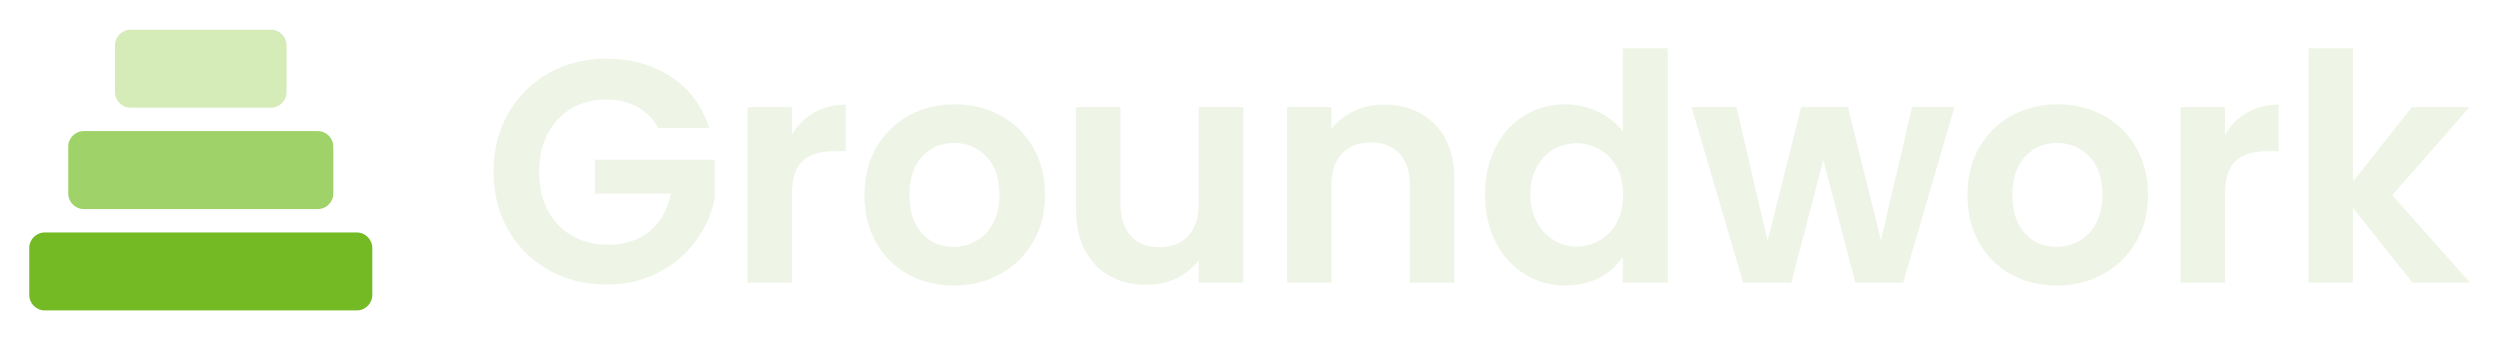
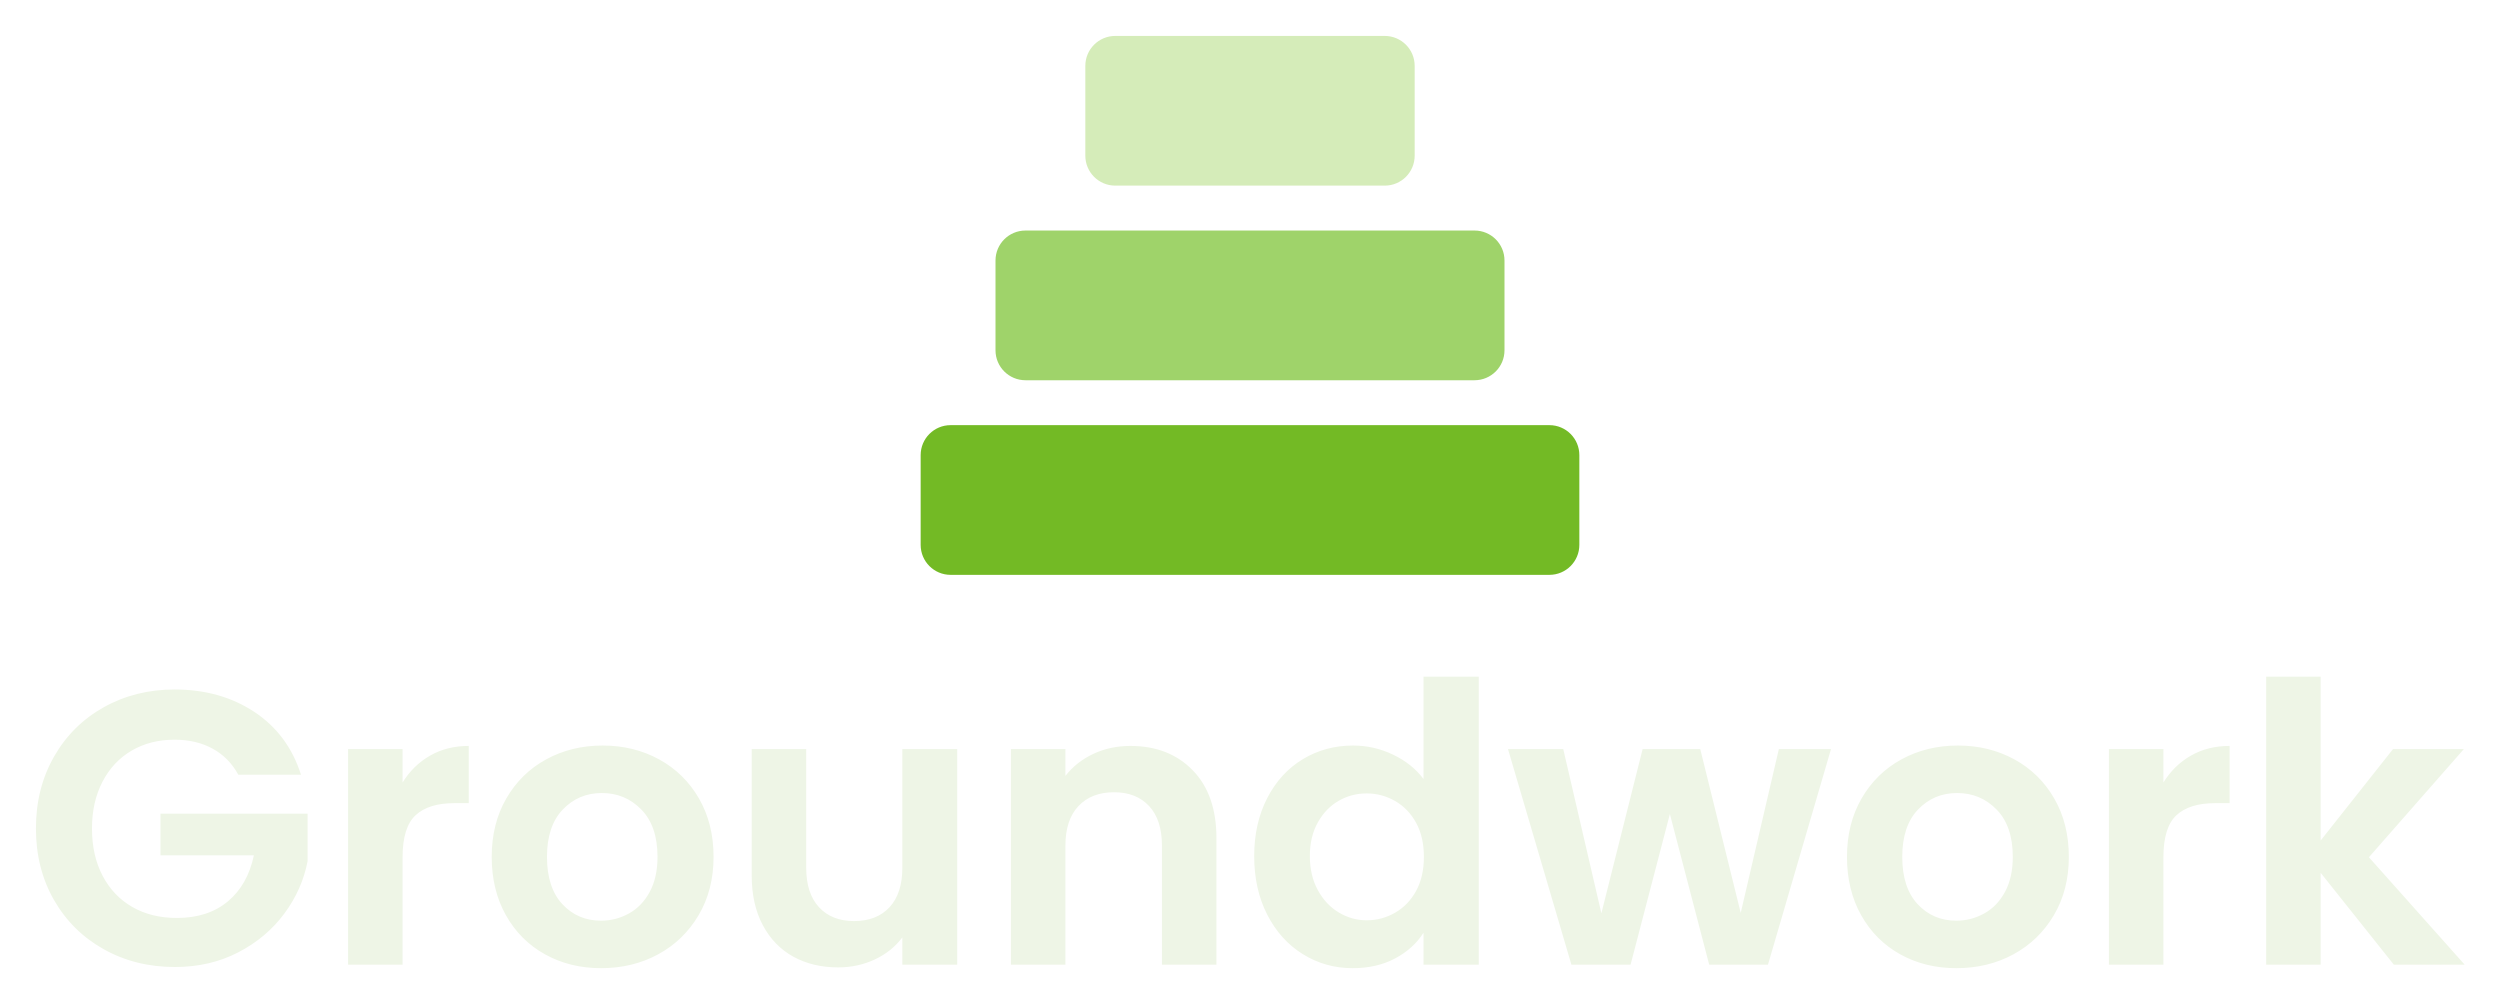
- <svg xmlns="http://www.w3.org/2000/svg" width="1026" height="140" viewBox="28 110 1026 140">
-   <g transform="translate(40,71) scale(0.8)">
+ <svg xmlns="http://www.w3.org/2000/svg" width="835" height="335" viewBox="0 0 835 335">
+   <g transform="translate(307.5,-68.0) scale(1.25)">
    <rect x="0" y="168" width="176" height="40" rx="8" fill="#73ba25" />
    <rect x="20" y="116" width="136" height="40" rx="8" fill="#9fd36a" />
    <rect x="44" y="64" width="88" height="40" rx="8" fill="#d5ecb9" />
  </g>
-   <path fill="#eef5e6" d="M298.15 162.56Q295.03 156.84 289.57 153.85Q284.11 150.86 276.83 150.86Q268.77 150.86 262.53 154.5Q256.29 158.14 252.78 164.9Q249.27 171.66 249.27 180.5Q249.27 189.6 252.845 196.36Q256.42 203.12 262.79 206.76Q269.16 210.4 277.61 210.4Q288.01 210.4 294.64 204.875Q301.27 199.35 303.35 189.47H272.15V175.56H321.29V191.42Q319.47 200.91 313.49 208.97Q307.51 217.03 298.085 221.905Q288.66 226.78 276.96 226.78Q263.83 226.78 253.235 220.865Q242.64 214.95 236.595 204.42Q230.55 193.89 230.55 180.5Q230.55 167.11 236.595 156.515Q242.64 145.92 253.235 140.005Q263.83 134.09 276.83 134.09Q292.17 134.09 303.48 141.565Q314.79 149.04 319.08 162.56ZM375.11 152.94V172.05H370.3Q361.72 172.05 357.365 176.08Q353.01 180.11 353.01 190.12V226.0H334.81V153.98H353.01V165.16Q356.52 159.44 362.175 156.19Q367.83 152.94 375.11 152.94ZM382.78 189.99Q382.78 178.94 387.655 170.49Q392.53 162.04 400.98 157.425Q409.43 152.81 419.83 152.81Q430.23 152.81 438.68 157.425Q447.13 162.04 452.005 170.49Q456.88 178.94 456.88 189.99Q456.88 201.04 451.875 209.49Q446.87 217.94 438.355 222.555Q429.84 227.17 419.31 227.17Q408.91 227.17 400.59 222.555Q392.27 217.94 387.525 209.49Q382.78 201.04 382.78 189.99ZM438.16 189.99Q438.16 179.72 432.765 174.195Q427.37 168.67 419.57 168.67Q411.77 168.67 406.505 174.195Q401.24 179.72 401.24 189.99Q401.24 200.26 406.375 205.785Q411.51 211.31 419.31 211.31Q424.25 211.31 428.605 208.905Q432.96 206.5 435.56 201.69Q438.16 196.88 438.16 189.99ZM538.26 153.98V226.0H519.93V216.9Q516.42 221.58 510.765 224.245Q505.11 226.91 498.48 226.91Q490.03 226.91 483.53 223.335Q477.03 219.76 473.325 212.805Q469.62 205.85 469.62 196.23V153.98H487.82V193.63Q487.82 202.21 492.11 206.825Q496.4 211.44 503.81 211.44Q511.35 211.44 515.64 206.825Q519.93 202.21 519.93 193.63V153.98ZM624.84 183.75V226.0H606.64V186.22Q606.64 177.64 602.35 173.025Q598.06 168.41 590.65 168.41Q583.11 168.41 578.755 173.025Q574.4 177.64 574.4 186.22V226.0H556.2V153.98H574.4V162.95Q578.04 158.27 583.695 155.605Q589.35 152.94 596.11 152.94Q608.98 152.94 616.91 161.065Q624.84 169.19 624.84 183.75ZM670.47 152.81Q677.49 152.81 683.86 155.865Q690.23 158.92 694 163.99V129.8H712.46V226.0H694V215.34Q690.62 220.67 684.51 223.92Q678.4 227.17 670.34 227.17Q661.24 227.17 653.7 222.49Q646.16 217.81 641.805 209.295Q637.45 200.78 637.45 189.73Q637.45 178.81 641.805 170.36Q646.16 161.91 653.7 157.36Q661.24 152.81 670.47 152.81ZM675.02 168.8Q669.95 168.8 665.66 171.27Q661.37 173.74 658.705 178.485Q656.04 183.23 656.04 189.73Q656.04 196.23 658.705 201.105Q661.37 205.98 665.725 208.58Q670.08 211.18 675.02 211.18Q680.09 211.18 684.51 208.645Q688.93 206.11 691.53 201.365Q694.13 196.62 694.13 189.99Q694.13 183.36 691.53 178.615Q688.93 173.87 684.51 171.335Q680.09 168.8 675.02 168.8ZM830.11 153.98 809.05 226.0H789.42L776.29 175.69L763.16 226.0H743.4L722.21 153.98H740.67L753.41 208.84L767.19 153.98H786.43L799.95 208.71L812.69 153.98ZM835.44 189.99Q835.44 178.94 840.315 170.49Q845.19 162.04 853.64 157.425Q862.09 152.81 872.49 152.81Q882.89 152.81 891.34 157.425Q899.79 162.04 904.665 170.49Q909.54 178.94 909.54 189.99Q909.54 201.04 904.535 209.49Q899.53 217.94 891.015 222.555Q882.5 227.17 871.97 227.17Q861.57 227.17 853.25 222.555Q844.93 217.94 840.185 209.49Q835.44 201.04 835.44 189.99ZM890.82 189.99Q890.82 179.72 885.425 174.195Q880.03 168.67 872.23 168.67Q864.43 168.67 859.165 174.195Q853.9 179.72 853.9 189.99Q853.9 200.26 859.035 205.785Q864.17 211.31 871.97 211.31Q876.91 211.31 881.265 208.905Q885.62 206.5 888.22 201.69Q890.82 196.88 890.82 189.99ZM963.23 152.94V172.05H958.42Q949.84 172.05 945.485 176.08Q941.13 180.11 941.13 190.12V226.0H922.93V153.98H941.13V165.16Q944.64 159.44 950.295 156.19Q955.95 152.94 963.23 152.94ZM1018.09 226.0 993.65 195.32V226.0H975.45V129.8H993.65V184.53L1017.83 153.98H1041.49L1009.77 190.12L1041.75 226.0Z" />
+   <path fill="#eef5e6" d="M79.6 258.76Q76.48 253.04 71.02 250.05Q65.56 247.06 58.28 247.06Q50.22 247.06 43.98 250.7Q37.74 254.34 34.23 261.1Q30.72 267.86 30.72 276.7Q30.72 285.8 34.295 292.56Q37.87 299.32 44.24 302.96Q50.61 306.6 59.06 306.6Q69.46 306.6 76.09 301.075Q82.72 295.55 84.8 285.67H53.6V271.76H102.74V287.62Q100.92 297.11 94.94 305.17Q88.96 313.23 79.535 318.105Q70.11 322.98 58.41 322.98Q45.28 322.98 34.685 317.065Q24.09 311.15 18.045 300.62Q12.0 290.09 12.0 276.7Q12.0 263.31 18.045 252.715Q24.09 242.12 34.685 236.205Q45.28 230.29 58.28 230.29Q73.62 230.29 84.93 237.765Q96.24 245.24 100.53 258.76ZM156.56 249.14V268.25H151.75Q143.17 268.25 138.815 272.28Q134.46 276.31 134.46 286.32V322.2H116.26V250.18H134.46V261.36Q137.97 255.64 143.625 252.39Q149.28 249.14 156.56 249.14ZM164.23 286.19Q164.23 275.14 169.105 266.69Q173.98 258.24 182.43 253.625Q190.88 249.01 201.28 249.01Q211.68 249.01 220.13 253.625Q228.58 258.24 233.455 266.69Q238.33 275.14 238.33 286.19Q238.33 297.24 233.325 305.69Q228.32 314.14 219.805 318.755Q211.29 323.37 200.76 323.37Q190.36 323.37 182.04 318.755Q173.72 314.14 168.975 305.69Q164.23 297.24 164.23 286.19ZM219.61 286.19Q219.61 275.92 214.215 270.395Q208.82 264.87 201.02 264.87Q193.22 264.87 187.955 270.395Q182.69 275.92 182.69 286.19Q182.69 296.46 187.825 301.985Q192.96 307.51 200.76 307.51Q205.7 307.51 210.055 305.105Q214.41 302.7 217.01 297.89Q219.61 293.08 219.61 286.19ZM319.71 250.18V322.2H301.38V313.1Q297.87 317.78 292.215 320.445Q286.56 323.11 279.93 323.11Q271.48 323.11 264.98 319.535Q258.48 315.96 254.775 309.005Q251.07 302.05 251.07 292.43V250.18H269.27V289.83Q269.27 298.41 273.56 303.025Q277.85 307.64 285.26 307.64Q292.8 307.64 297.09 303.025Q301.38 298.41 301.38 289.83V250.18ZM406.29 279.95V322.2H388.09V282.42Q388.09 273.84 383.8 269.225Q379.51 264.61 372.1 264.61Q364.56 264.61 360.205 269.225Q355.85 273.84 355.85 282.42V322.2H337.65V250.18H355.85V259.15Q359.49 254.47 365.145 251.805Q370.8 249.14 377.56 249.14Q390.43 249.14 398.36 257.265Q406.29 265.39 406.29 279.95ZM451.92 249.01Q458.94 249.01 465.31 252.065Q471.68 255.12 475.45 260.19V226.0H493.91V322.2H475.45V311.54Q472.07 316.87 465.96 320.12Q459.85 323.37 451.79 323.37Q442.69 323.37 435.15 318.69Q427.61 314.01 423.255 305.495Q418.9 296.98 418.9 285.93Q418.9 275.01 423.255 266.56Q427.61 258.11 435.15 253.56Q442.69 249.01 451.92 249.01ZM456.47 265.0Q451.4 265.0 447.11 267.47Q442.82 269.94 440.155 274.685Q437.49 279.43 437.49 285.93Q437.49 292.43 440.155 297.305Q442.82 302.18 447.175 304.78Q451.53 307.38 456.47 307.38Q461.54 307.38 465.96 304.845Q470.38 302.31 472.98 297.565Q475.58 292.82 475.58 286.19Q475.58 279.56 472.98 274.815Q470.38 270.07 465.96 267.535Q461.54 265.0 456.47 265.0ZM611.56 250.18 590.5 322.2H570.87L557.74 271.89L544.61 322.2H524.85L503.66 250.18H522.12L534.86 305.04L548.64 250.18H567.88L581.4 304.91L594.14 250.18ZM616.89 286.19Q616.89 275.14 621.765 266.69Q626.64 258.24 635.09 253.625Q643.54 249.01 653.94 249.01Q664.34 249.01 672.79 253.625Q681.24 258.24 686.115 266.69Q690.99 275.14 690.99 286.19Q690.99 297.24 685.985 305.69Q680.98 314.14 672.465 318.755Q663.95 323.37 653.42 323.37Q643.02 323.37 634.7 318.755Q626.38 314.14 621.635 305.69Q616.89 297.24 616.89 286.19ZM672.27 286.19Q672.27 275.92 666.875 270.395Q661.48 264.87 653.68 264.87Q645.88 264.87 640.615 270.395Q635.35 275.92 635.35 286.19Q635.35 296.46 640.485 301.985Q645.62 307.51 653.42 307.51Q658.36 307.51 662.715 305.105Q667.07 302.7 669.67 297.89Q672.27 293.08 672.27 286.19ZM744.68 249.14V268.25H739.87Q731.29 268.25 726.935 272.28Q722.58 276.31 722.58 286.32V322.2H704.38V250.18H722.58V261.36Q726.09 255.64 731.745 252.39Q737.4 249.14 744.68 249.14ZM799.54 322.2 775.1 291.52V322.2H756.9V226.0H775.1V280.73L799.28 250.18H822.94L791.22 286.32L823.2 322.2Z" />
</svg>
